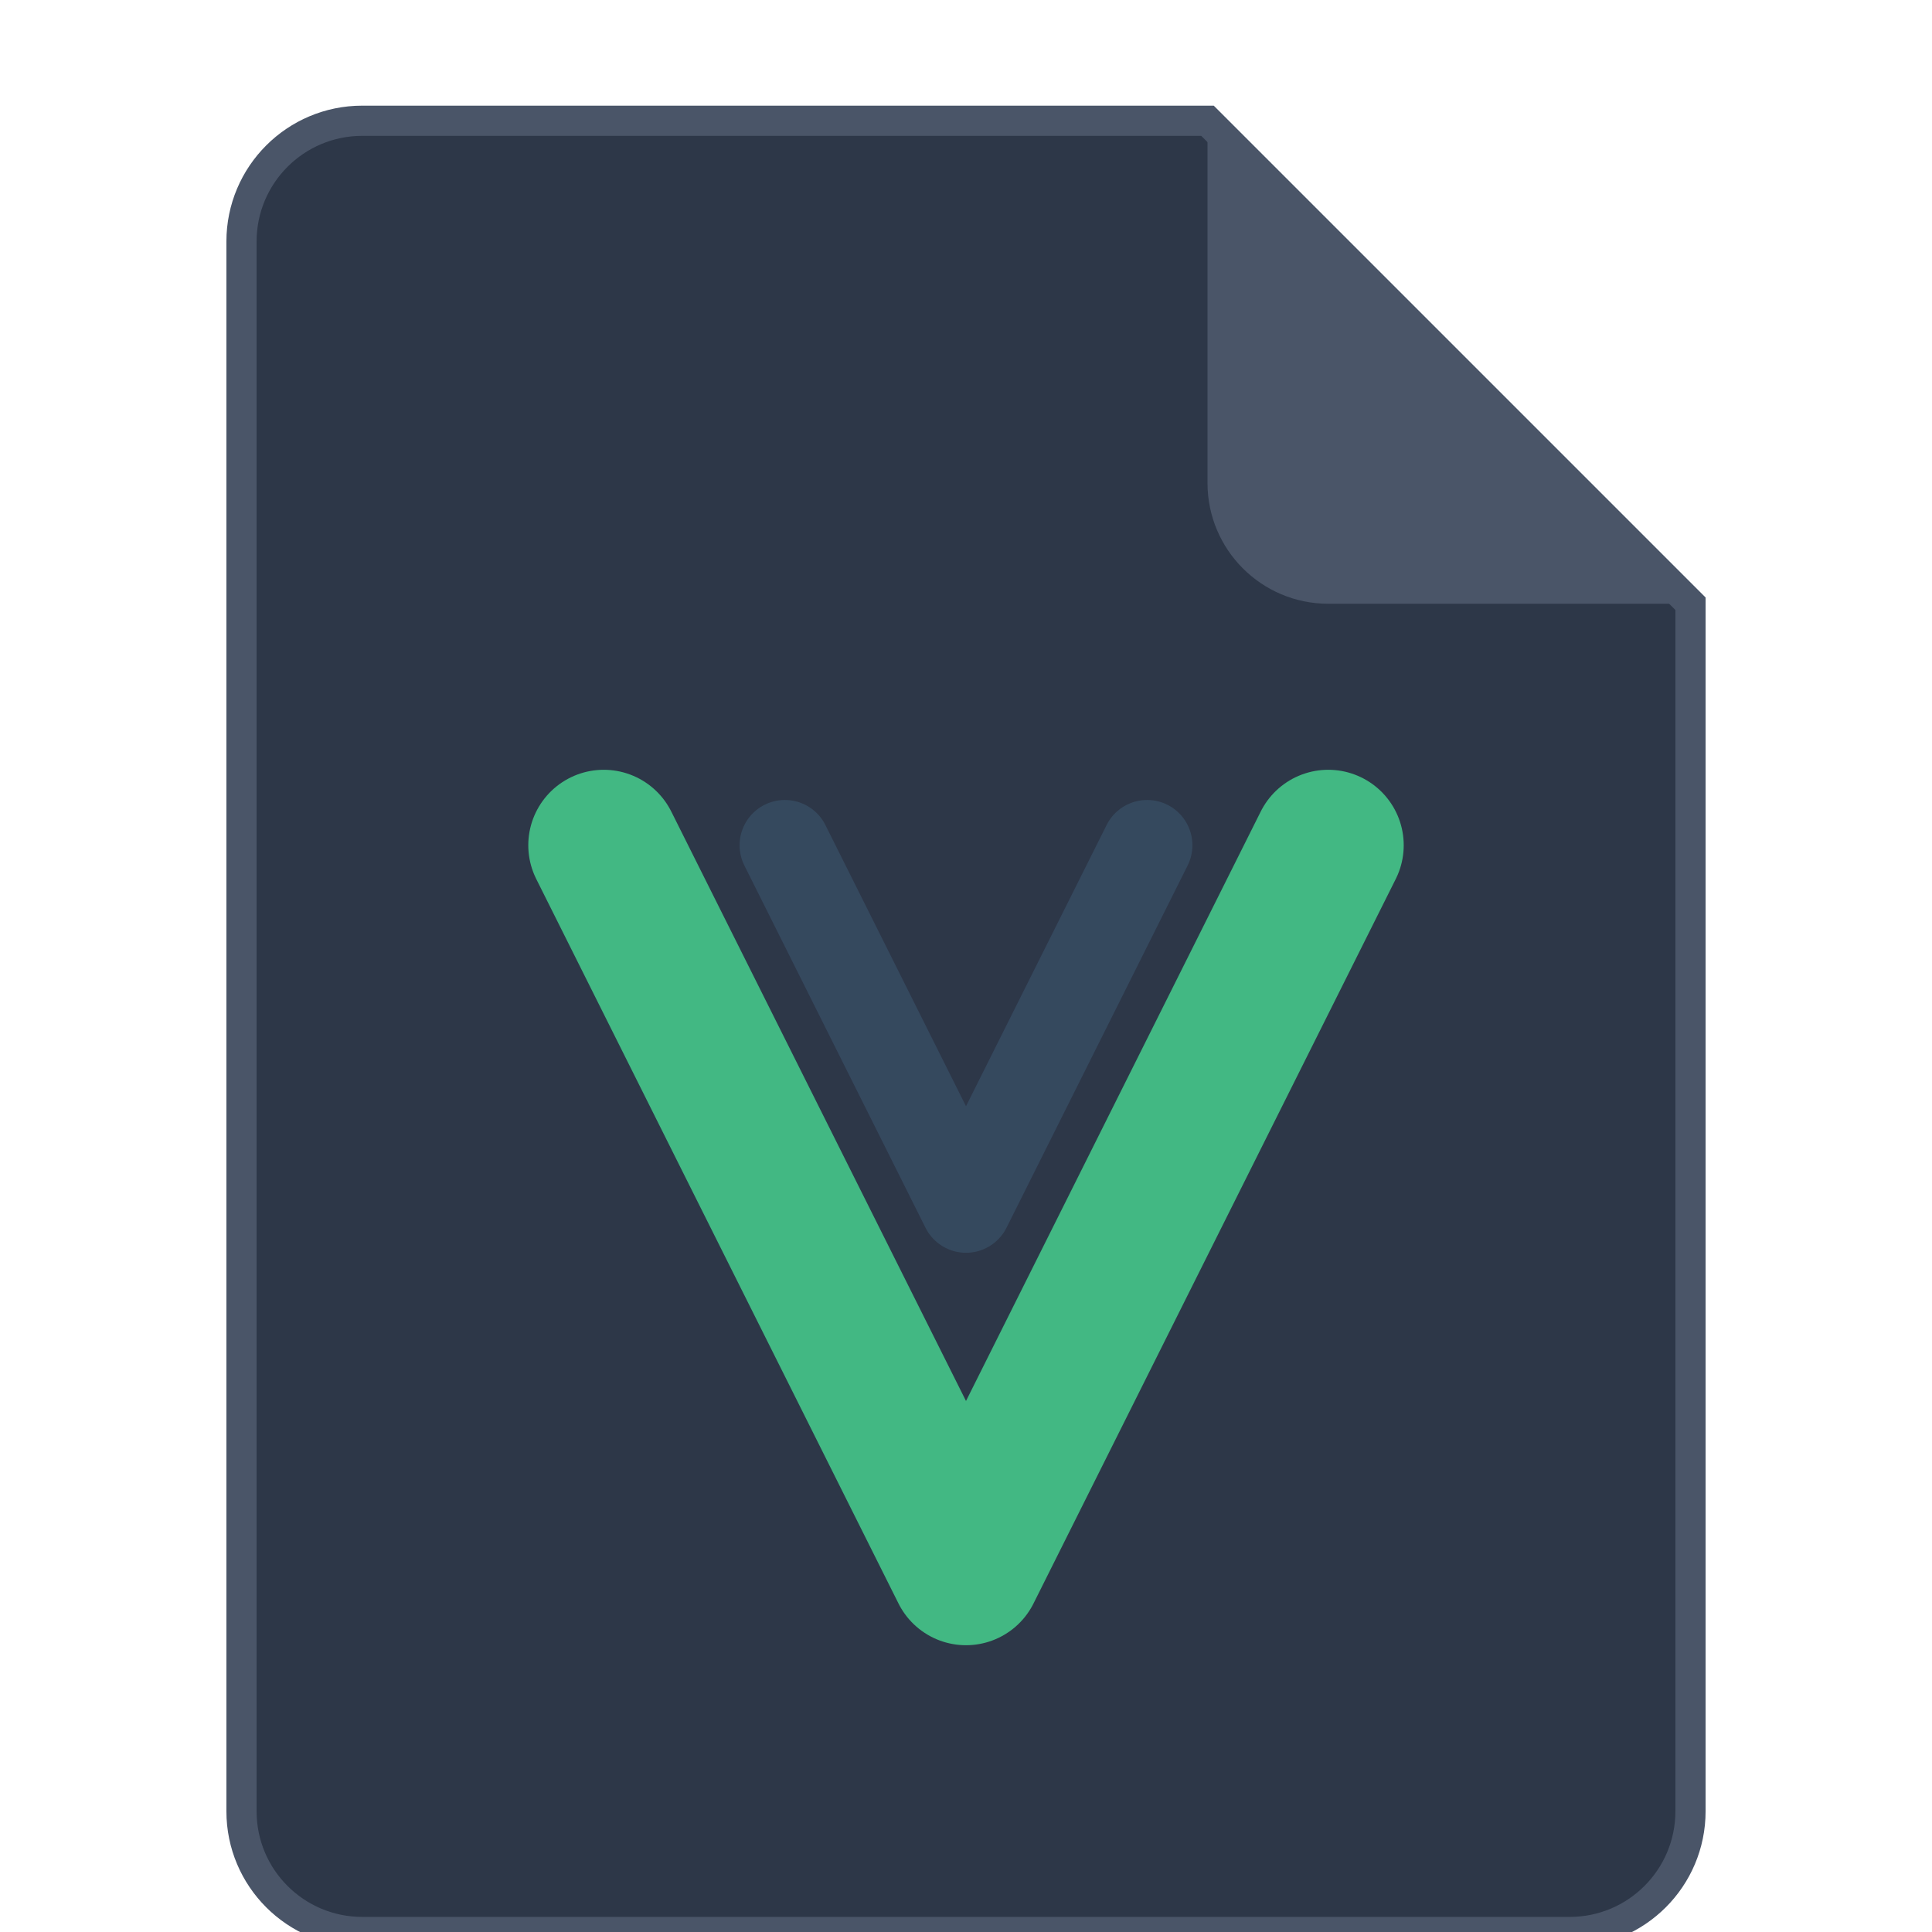
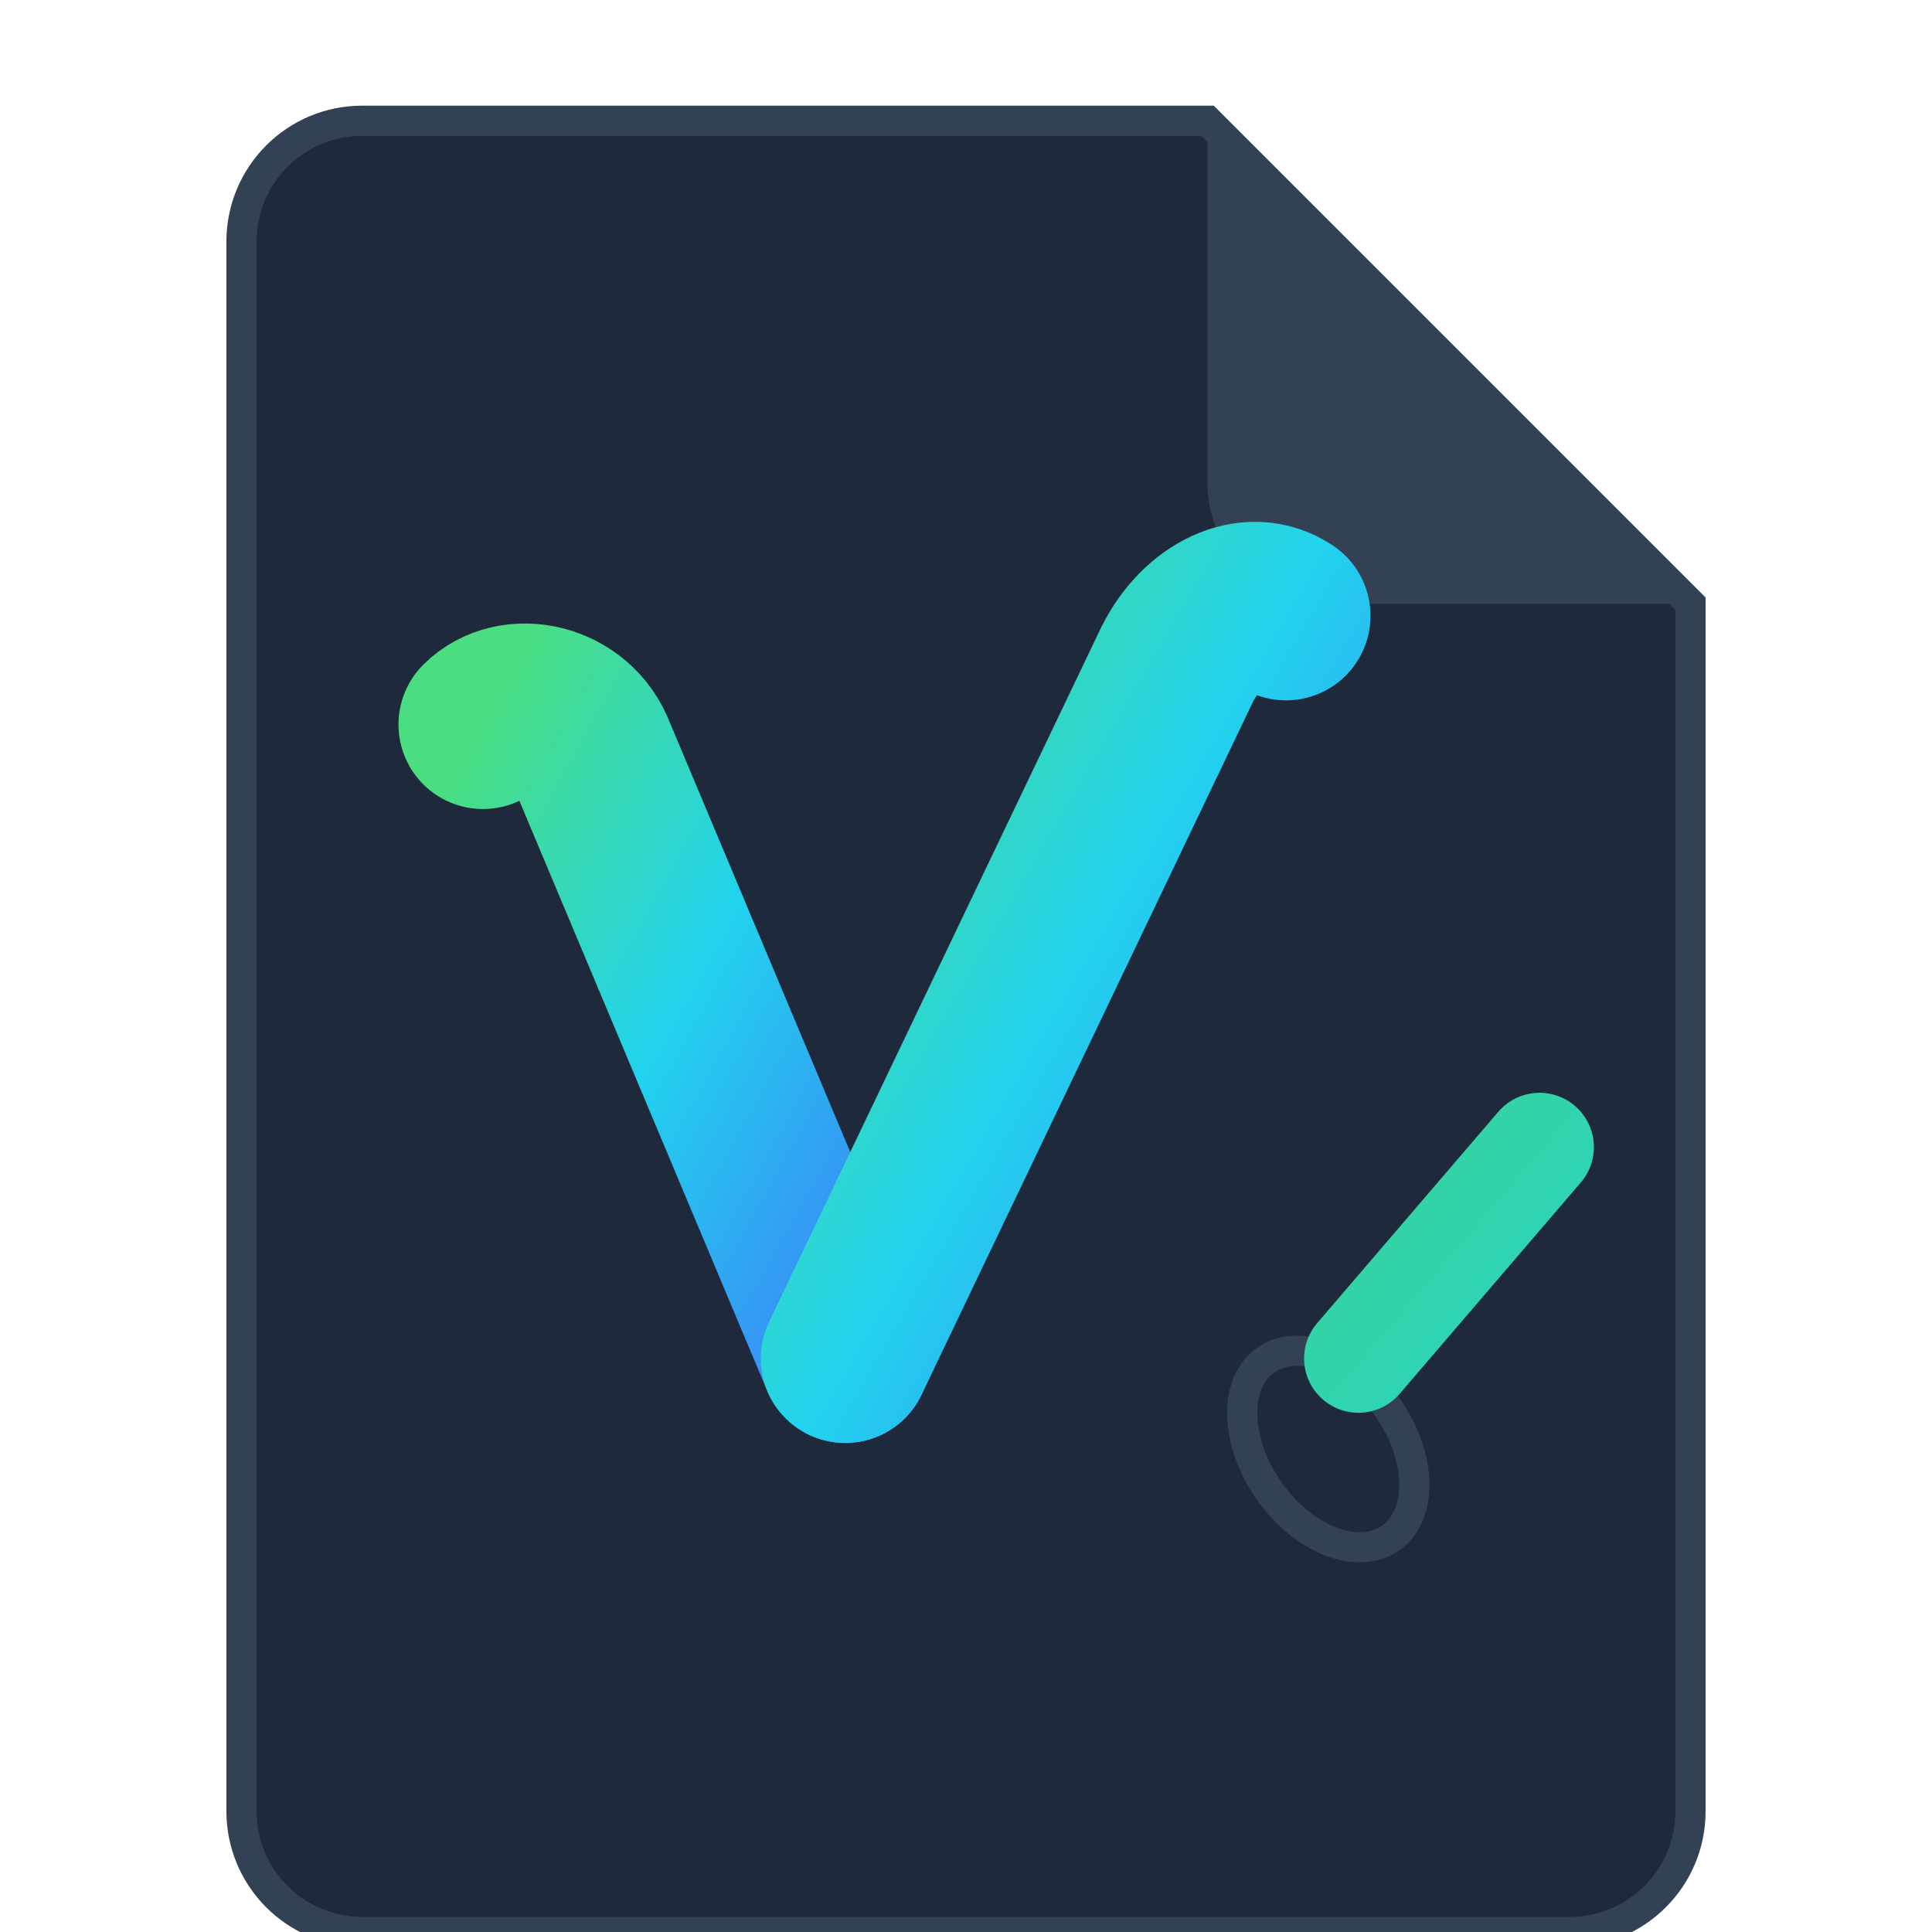
<svg xmlns="http://www.w3.org/2000/svg" viewBox="0 0 32 32" fill="none">
-   <path d="M6 2h14l8 8v20a2 2 0 0 1-2 2H6a2 2 0 0 1-2-2V4a2 2 0 0 1 2-2z" fill="#2d3748" stroke="#4a5568" stroke-width="0.5" />
-   <path d="M20 2v6a2 2 0 0 0 2 2h6" fill="#4a5568" />
-   <path d="M10 14l6 12l6-12" stroke="#42b883" stroke-width="2.5" stroke-linecap="round" stroke-linejoin="round" fill="none" />
-   <path d="M13 14l3 6l3-6" stroke="#35495e" stroke-width="1.5" stroke-linecap="round" stroke-linejoin="round" fill="none" />
+   <defs>
+     <linearGradient id="vGradientDark" x1="0%" y1="0%" x2="100%" y2="100%">
+       <stop offset="0%" stop-color="#4ade80" />
+       <stop offset="50%" stop-color="#22d3ee" />
+       <stop offset="100%" stop-color="#3b82f6" />
+     </linearGradient>
+     <linearGradient id="brushHandleDark" x1="0%" y1="0%" x2="100%" y2="100%">
+       <stop offset="0%" stop-color="#34d399" />
+       <stop offset="100%" stop-color="#2dd4bf" />
+     </linearGradient>
+   </defs>
+   <path d="M6 2h14l8 8v20a2 2 0 0 1-2 2H6a2 2 0 0 1-2-2V4a2 2 0 0 1 2-2z" fill="#1e293b" stroke="#334155" stroke-width="0.5" />
+   <path d="M20 2v6a2 2 0 0 0 2 2h6" fill="#334155" />
+   <path d="M8 12c0.5-0.5 1.5-0.3 1.8 0.5l4.2 10" stroke="url(#vGradientDark)" stroke-width="2.8" stroke-linecap="round" fill="none" />
+   <path d="M14 22.5l5.5-11.5c0.4-0.8 1.2-1.2 1.8-0.8" stroke="url(#vGradientDark)" stroke-width="2.8" stroke-linecap="round" fill="none" />
+   <ellipse cx="22" cy="24" rx="1.2" ry="1.8" fill="#1e293b" stroke="#334155" stroke-width="0.5" transform="rotate(-35 22 24)" />
+   <line x1="22.5" y1="22.5" x2="25.5" y2="19" stroke="url(#brushHandleDark)" stroke-width="1.8" stroke-linecap="round" />
</svg>
